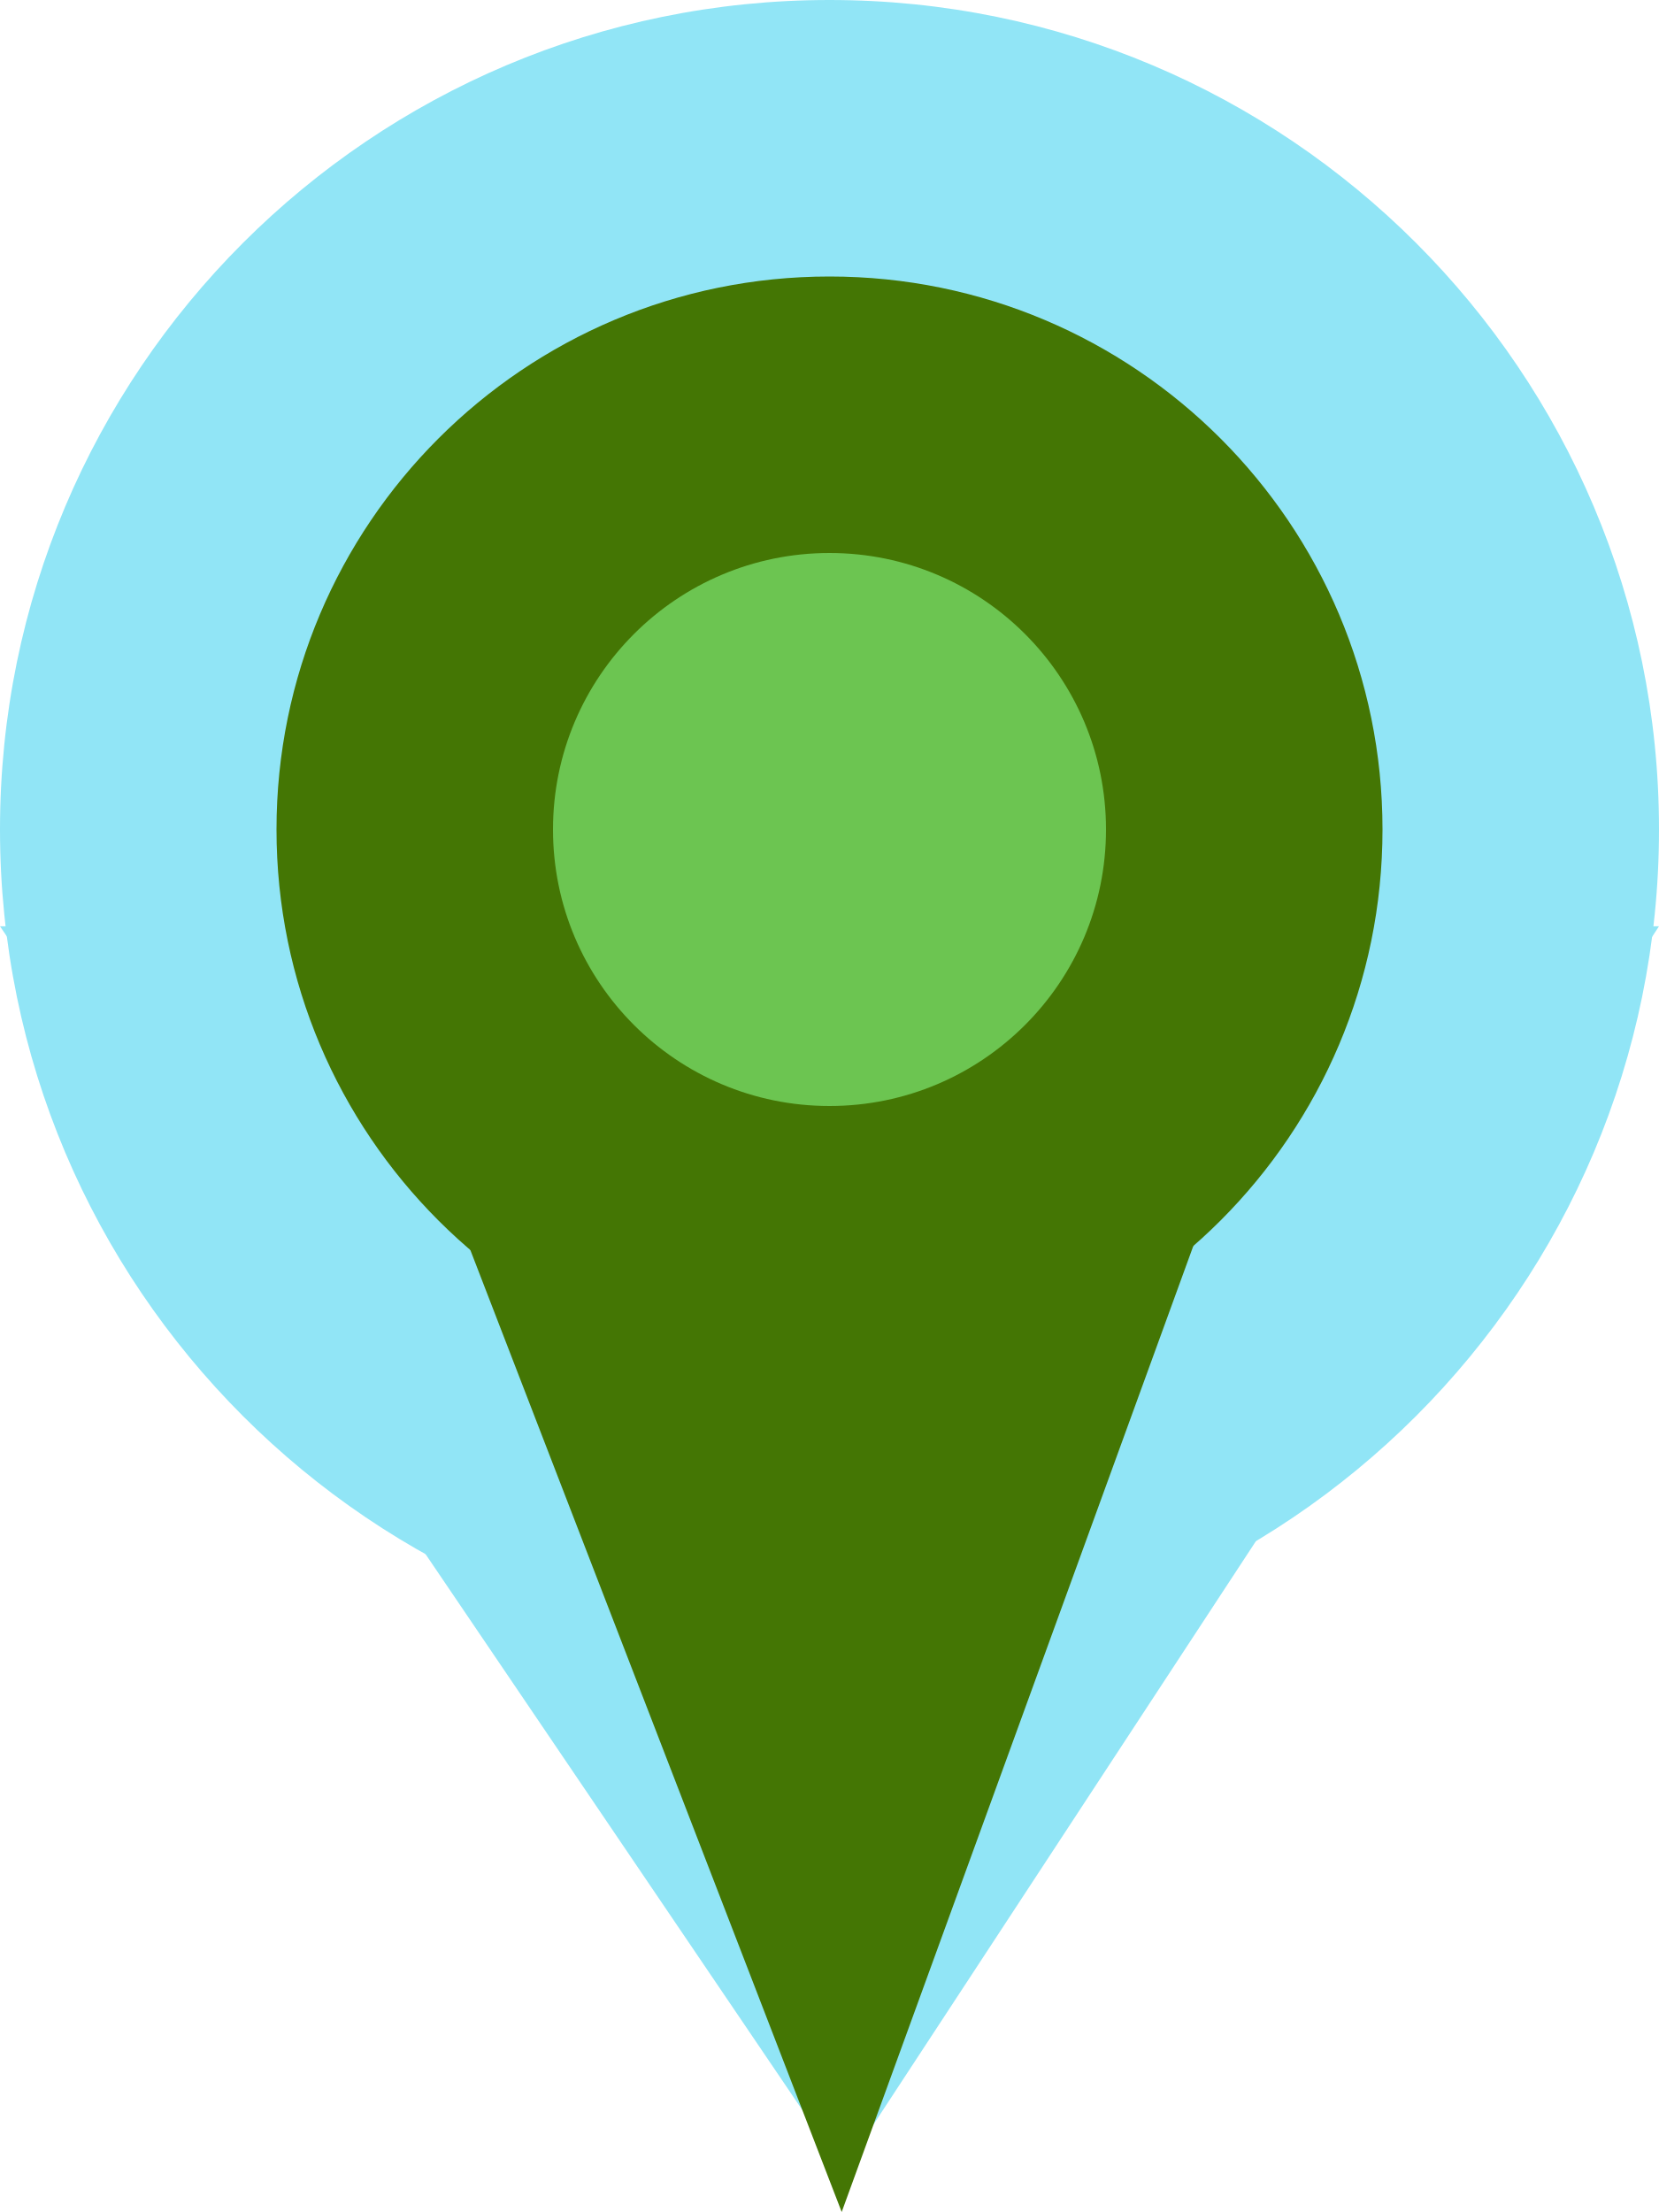
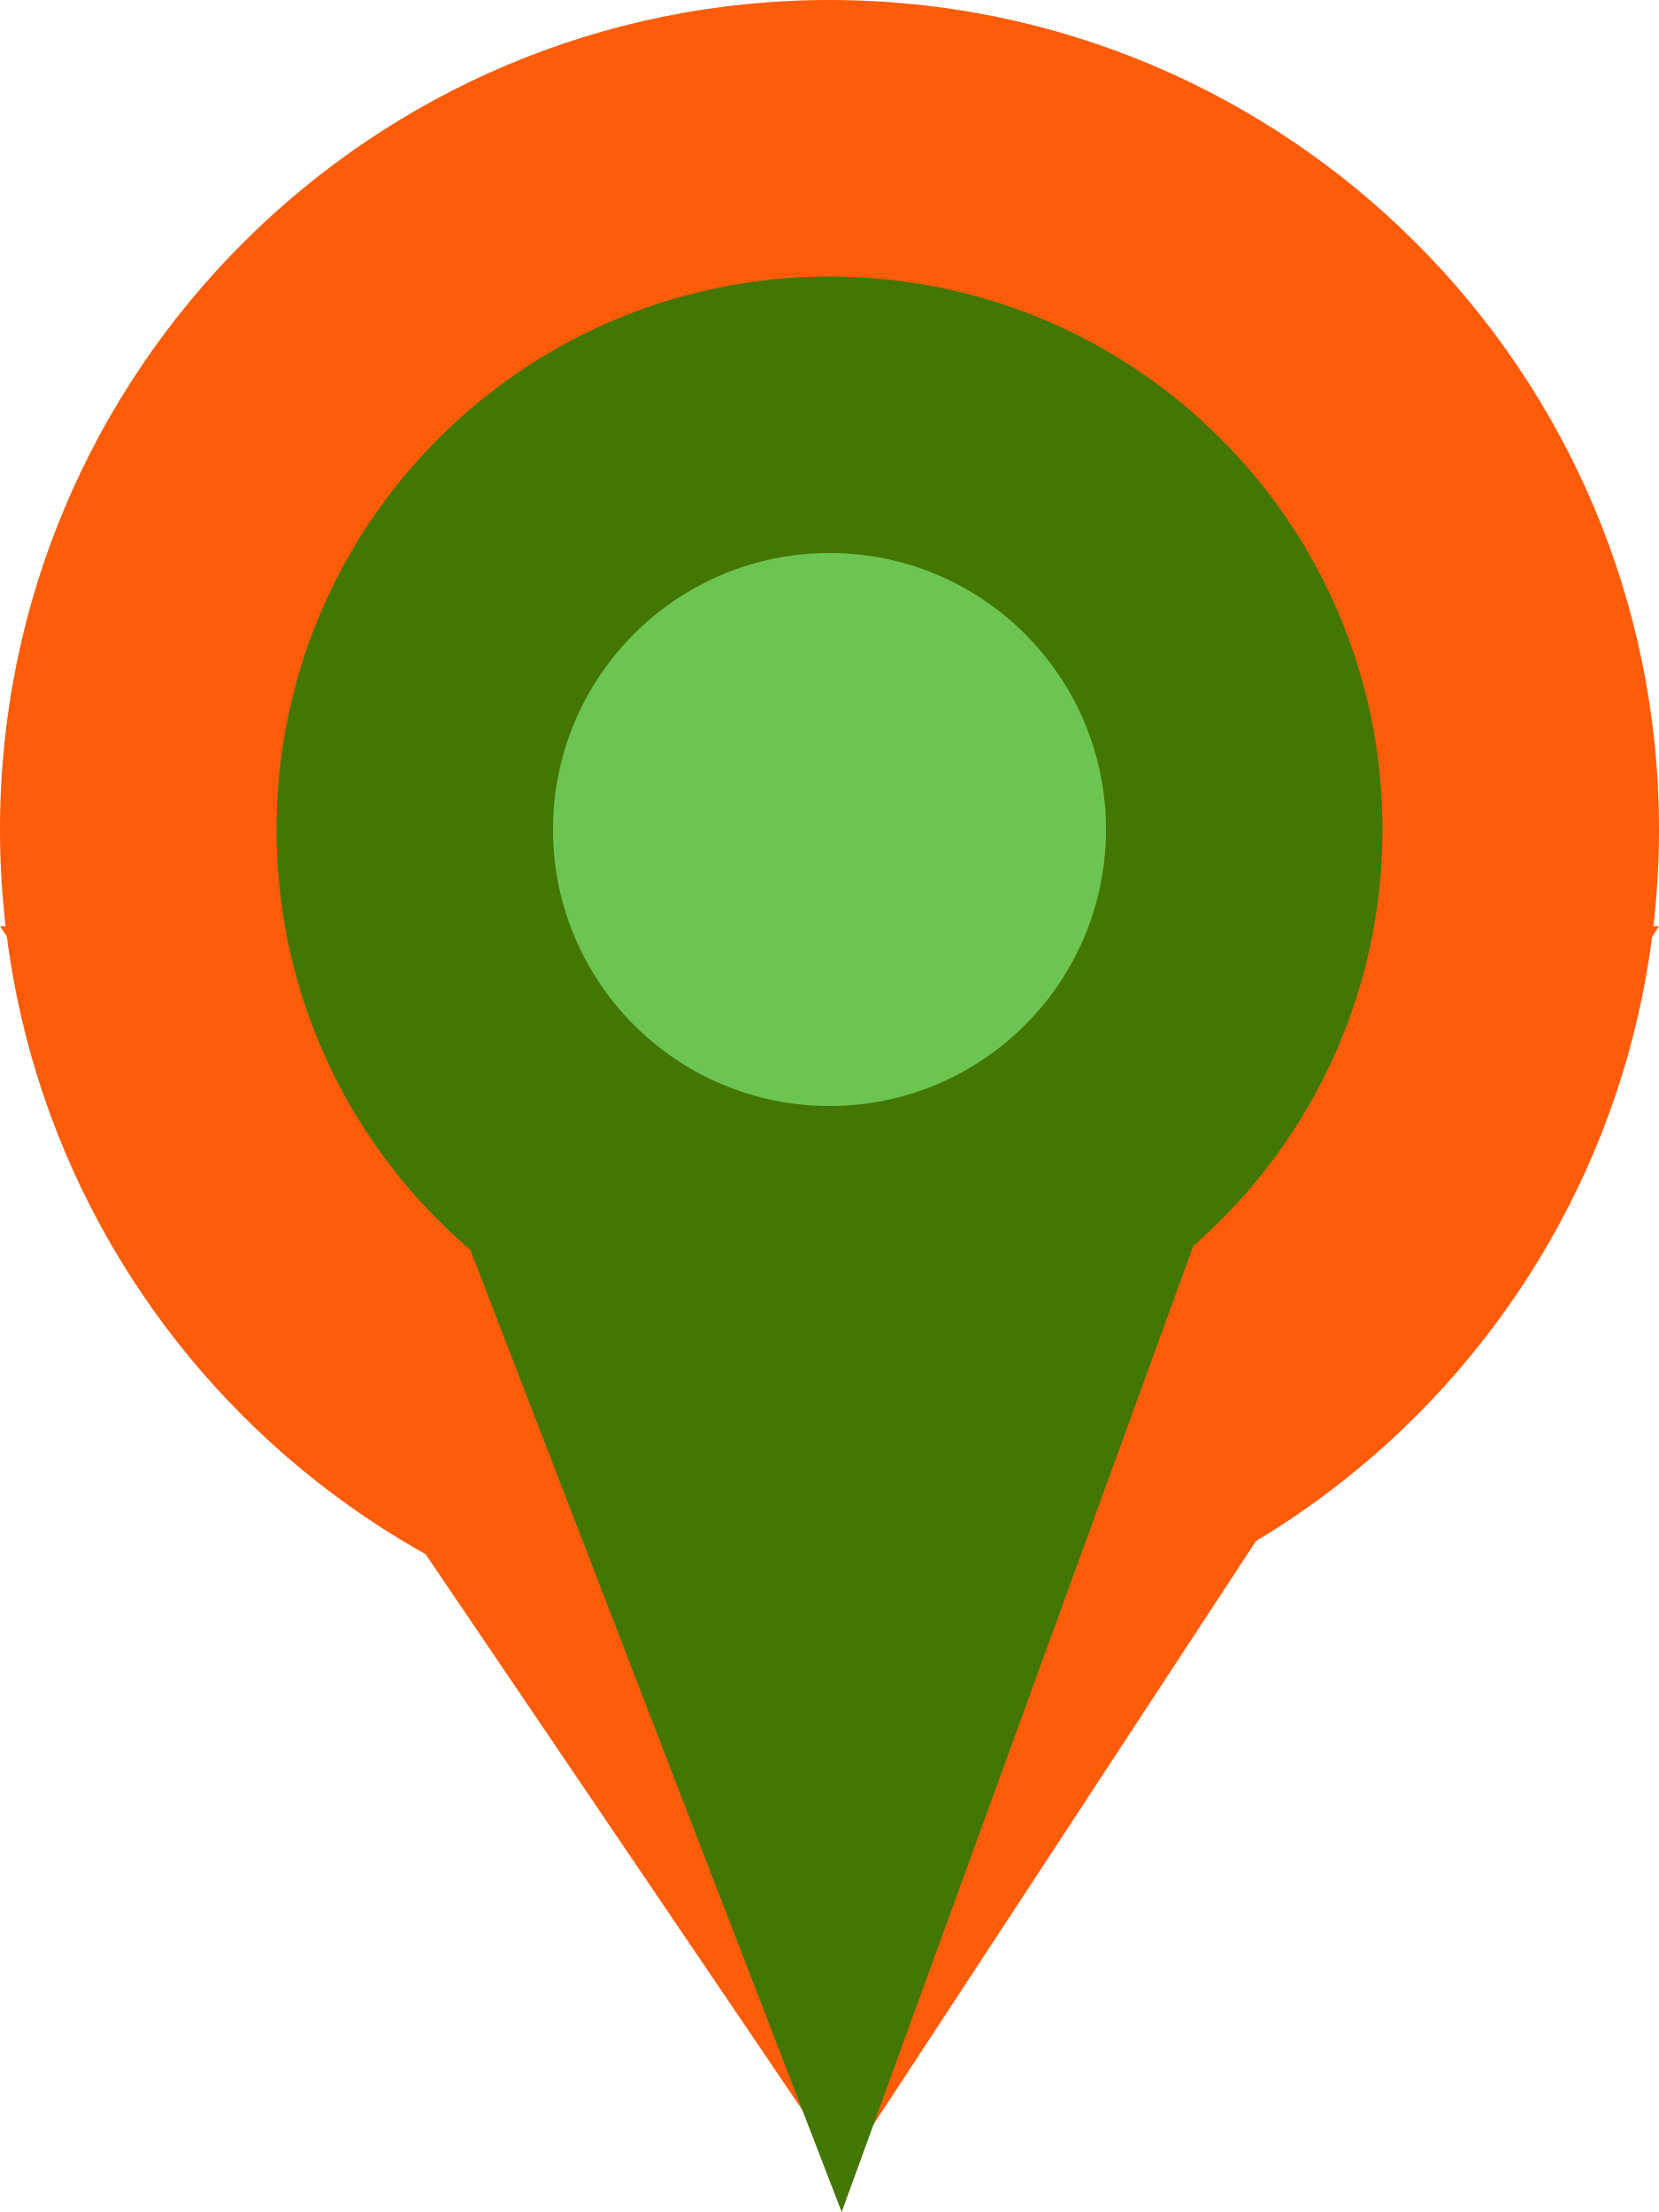
- <svg xmlns="http://www.w3.org/2000/svg" width="60" height="80" viewBox="0 0 60 80" fill="none">
-   <path d="M60 30C60 46.569 46.569 60 30 60C13.431 60 0 46.569 0 30C0 13.431 13.431 0 30 0C46.569 0 60 13.431 60 30Z" fill="#91E5F6" />
-   <path d="M30.5 78.5L0 33.5H60L30.5 78.5Z" fill="#91E5F6" />
-   <circle cx="30" cy="30" r="20" fill="#447604" />
-   <path d="M30.441 80L15 40H45L30.441 80Z" fill="#447604" />
-   <circle cx="30" cy="30" r="10" fill="#6CC551" />
+ <svg xmlns="http://www.w3.org/2000/svg" width="75" height="100" viewBox="0 0 75 100" fill="none">
+   <path d="M75 37.5C75 58.211 58.211 75 37.5 75C16.789 75 0 58.211 0 37.5C0 16.789 16.789 0 37.5 0C58.211 0 75 16.789 75 37.5Z" fill="#FF5C0A" />
+   <path d="M38.125 98.125L-4.76837e-07 41.875H75L38.125 98.125Z" fill="#FF5C0A" />
+   <circle cx="37.5" cy="37.5" r="25" fill="#447604" />
+   <path d="M38.051 100L18.75 50H56.25L38.051 100Z" fill="#447604" />
+   <circle cx="37.5" cy="37.5" r="12.5" fill="#6CC551" />
</svg>
